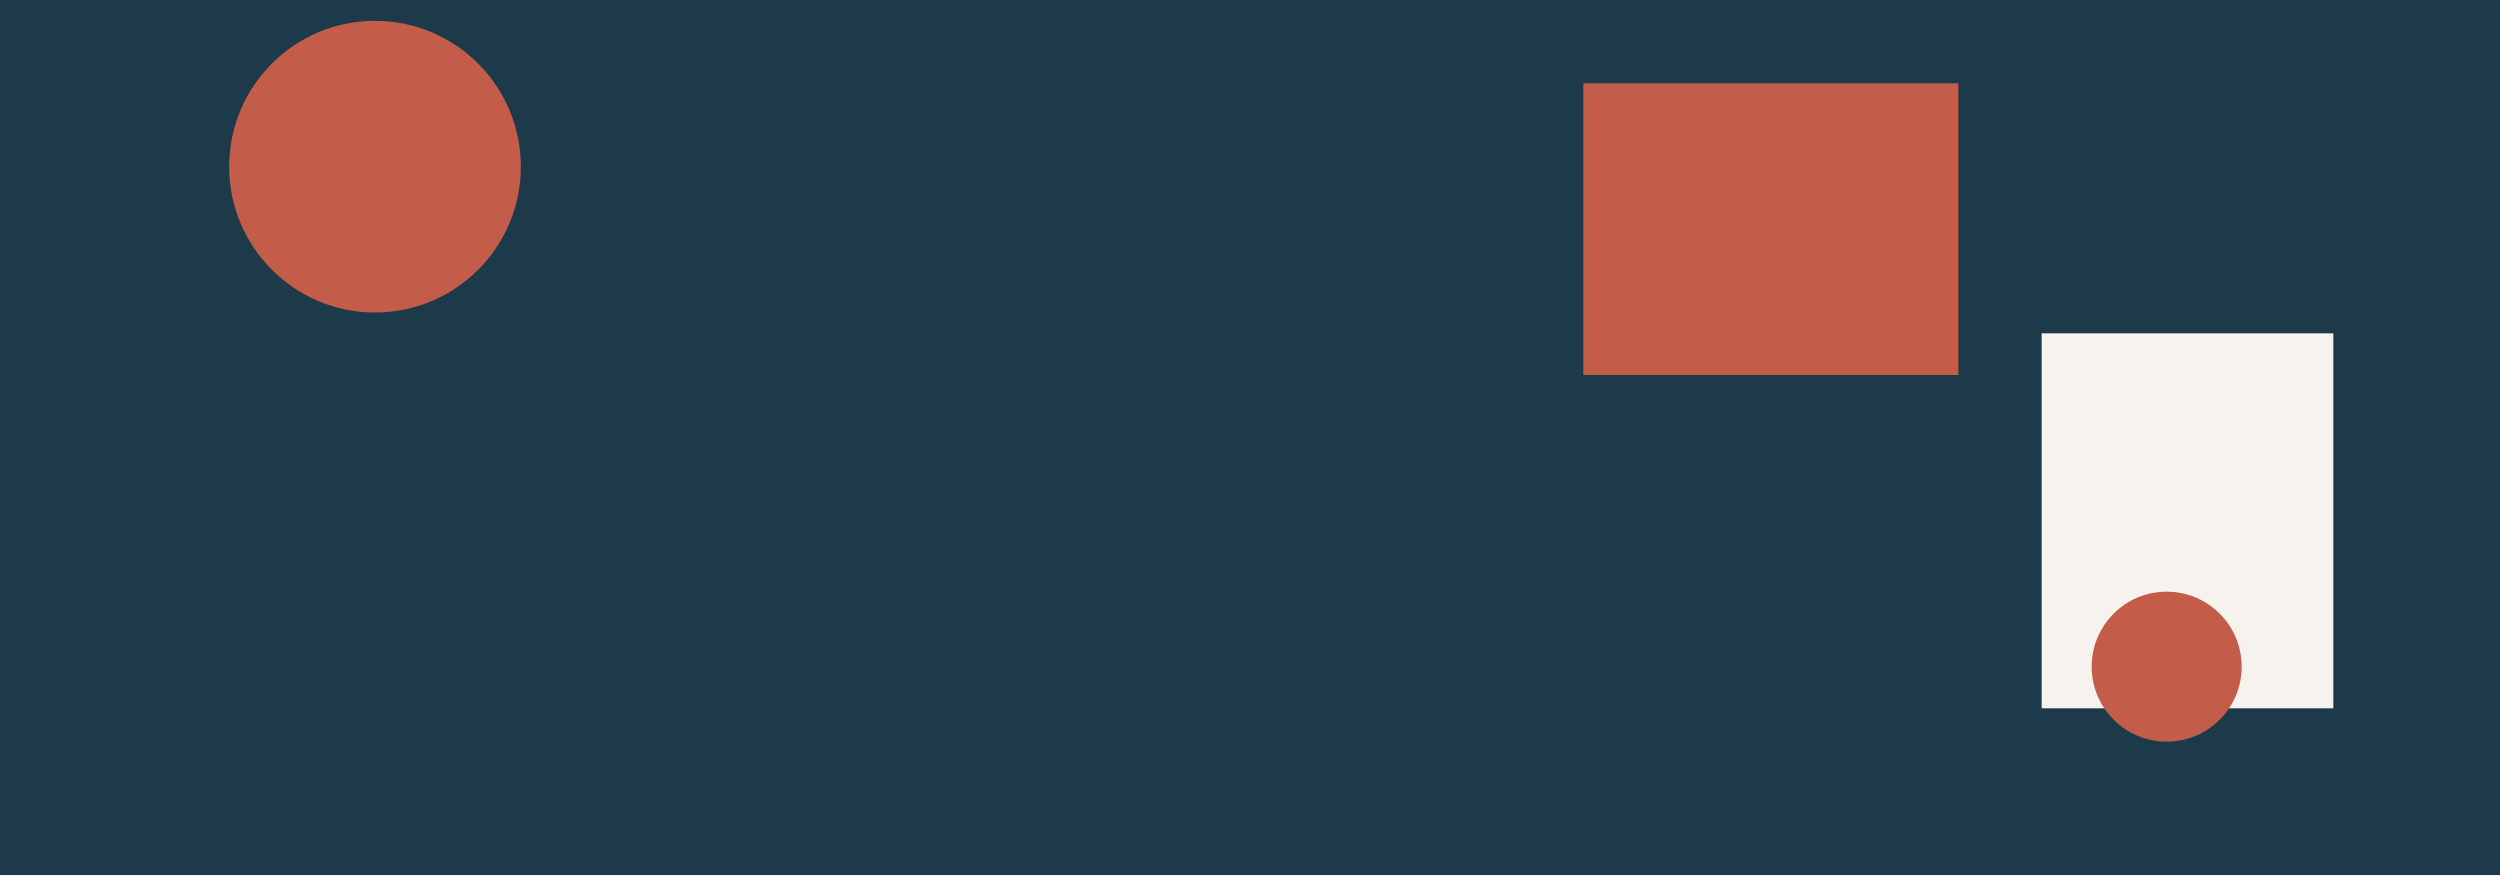
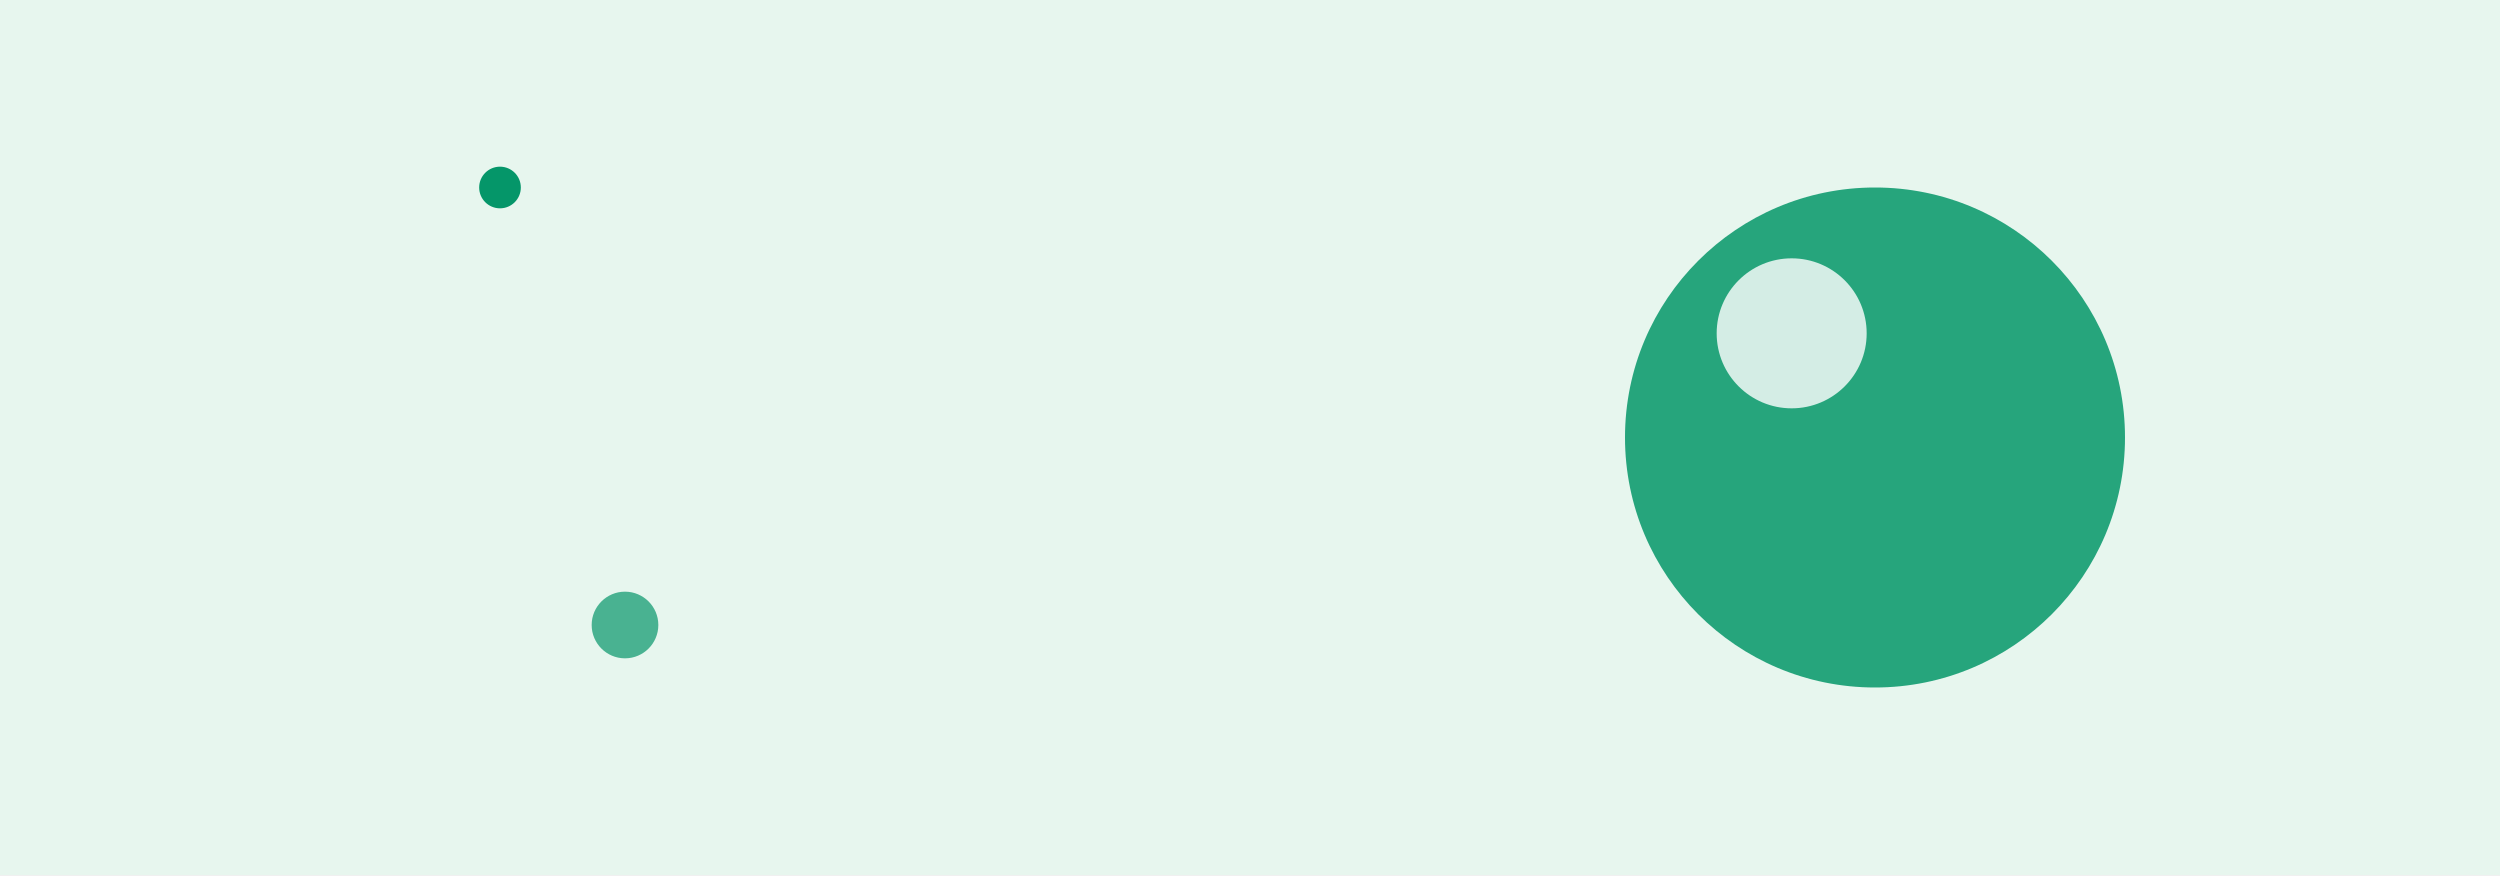
<svg xmlns="http://www.w3.org/2000/svg" viewBox="0 0 1200 420">
-   <rect width="1200" height="420" fill="#1C3A4A" />
-   <circle cx="180" cy="80" r="70" fill="#C45C4A" />
-   <rect x="760" y="40" width="180" height="140" fill="#C45C4A" />
-   <rect x="980" y="160" width="140" height="180" fill="#F6F3EE" />
-   <circle cx="1040" cy="320" r="36" fill="#C45C4A" />
+   <rect width="1200" height="420" fill="#E7F6EE" />
+   <circle cx="900" cy="210" r="120" fill="#059669" opacity="0.85" />
+   <circle cx="860" cy="160" r="36" fill="#FFFFFF" opacity="0.8" />
+   <circle cx="240" cy="90" r="10" fill="#059669" />
+   <circle cx="300" cy="300" r="16" fill="#059669" opacity="0.7" />
</svg>
